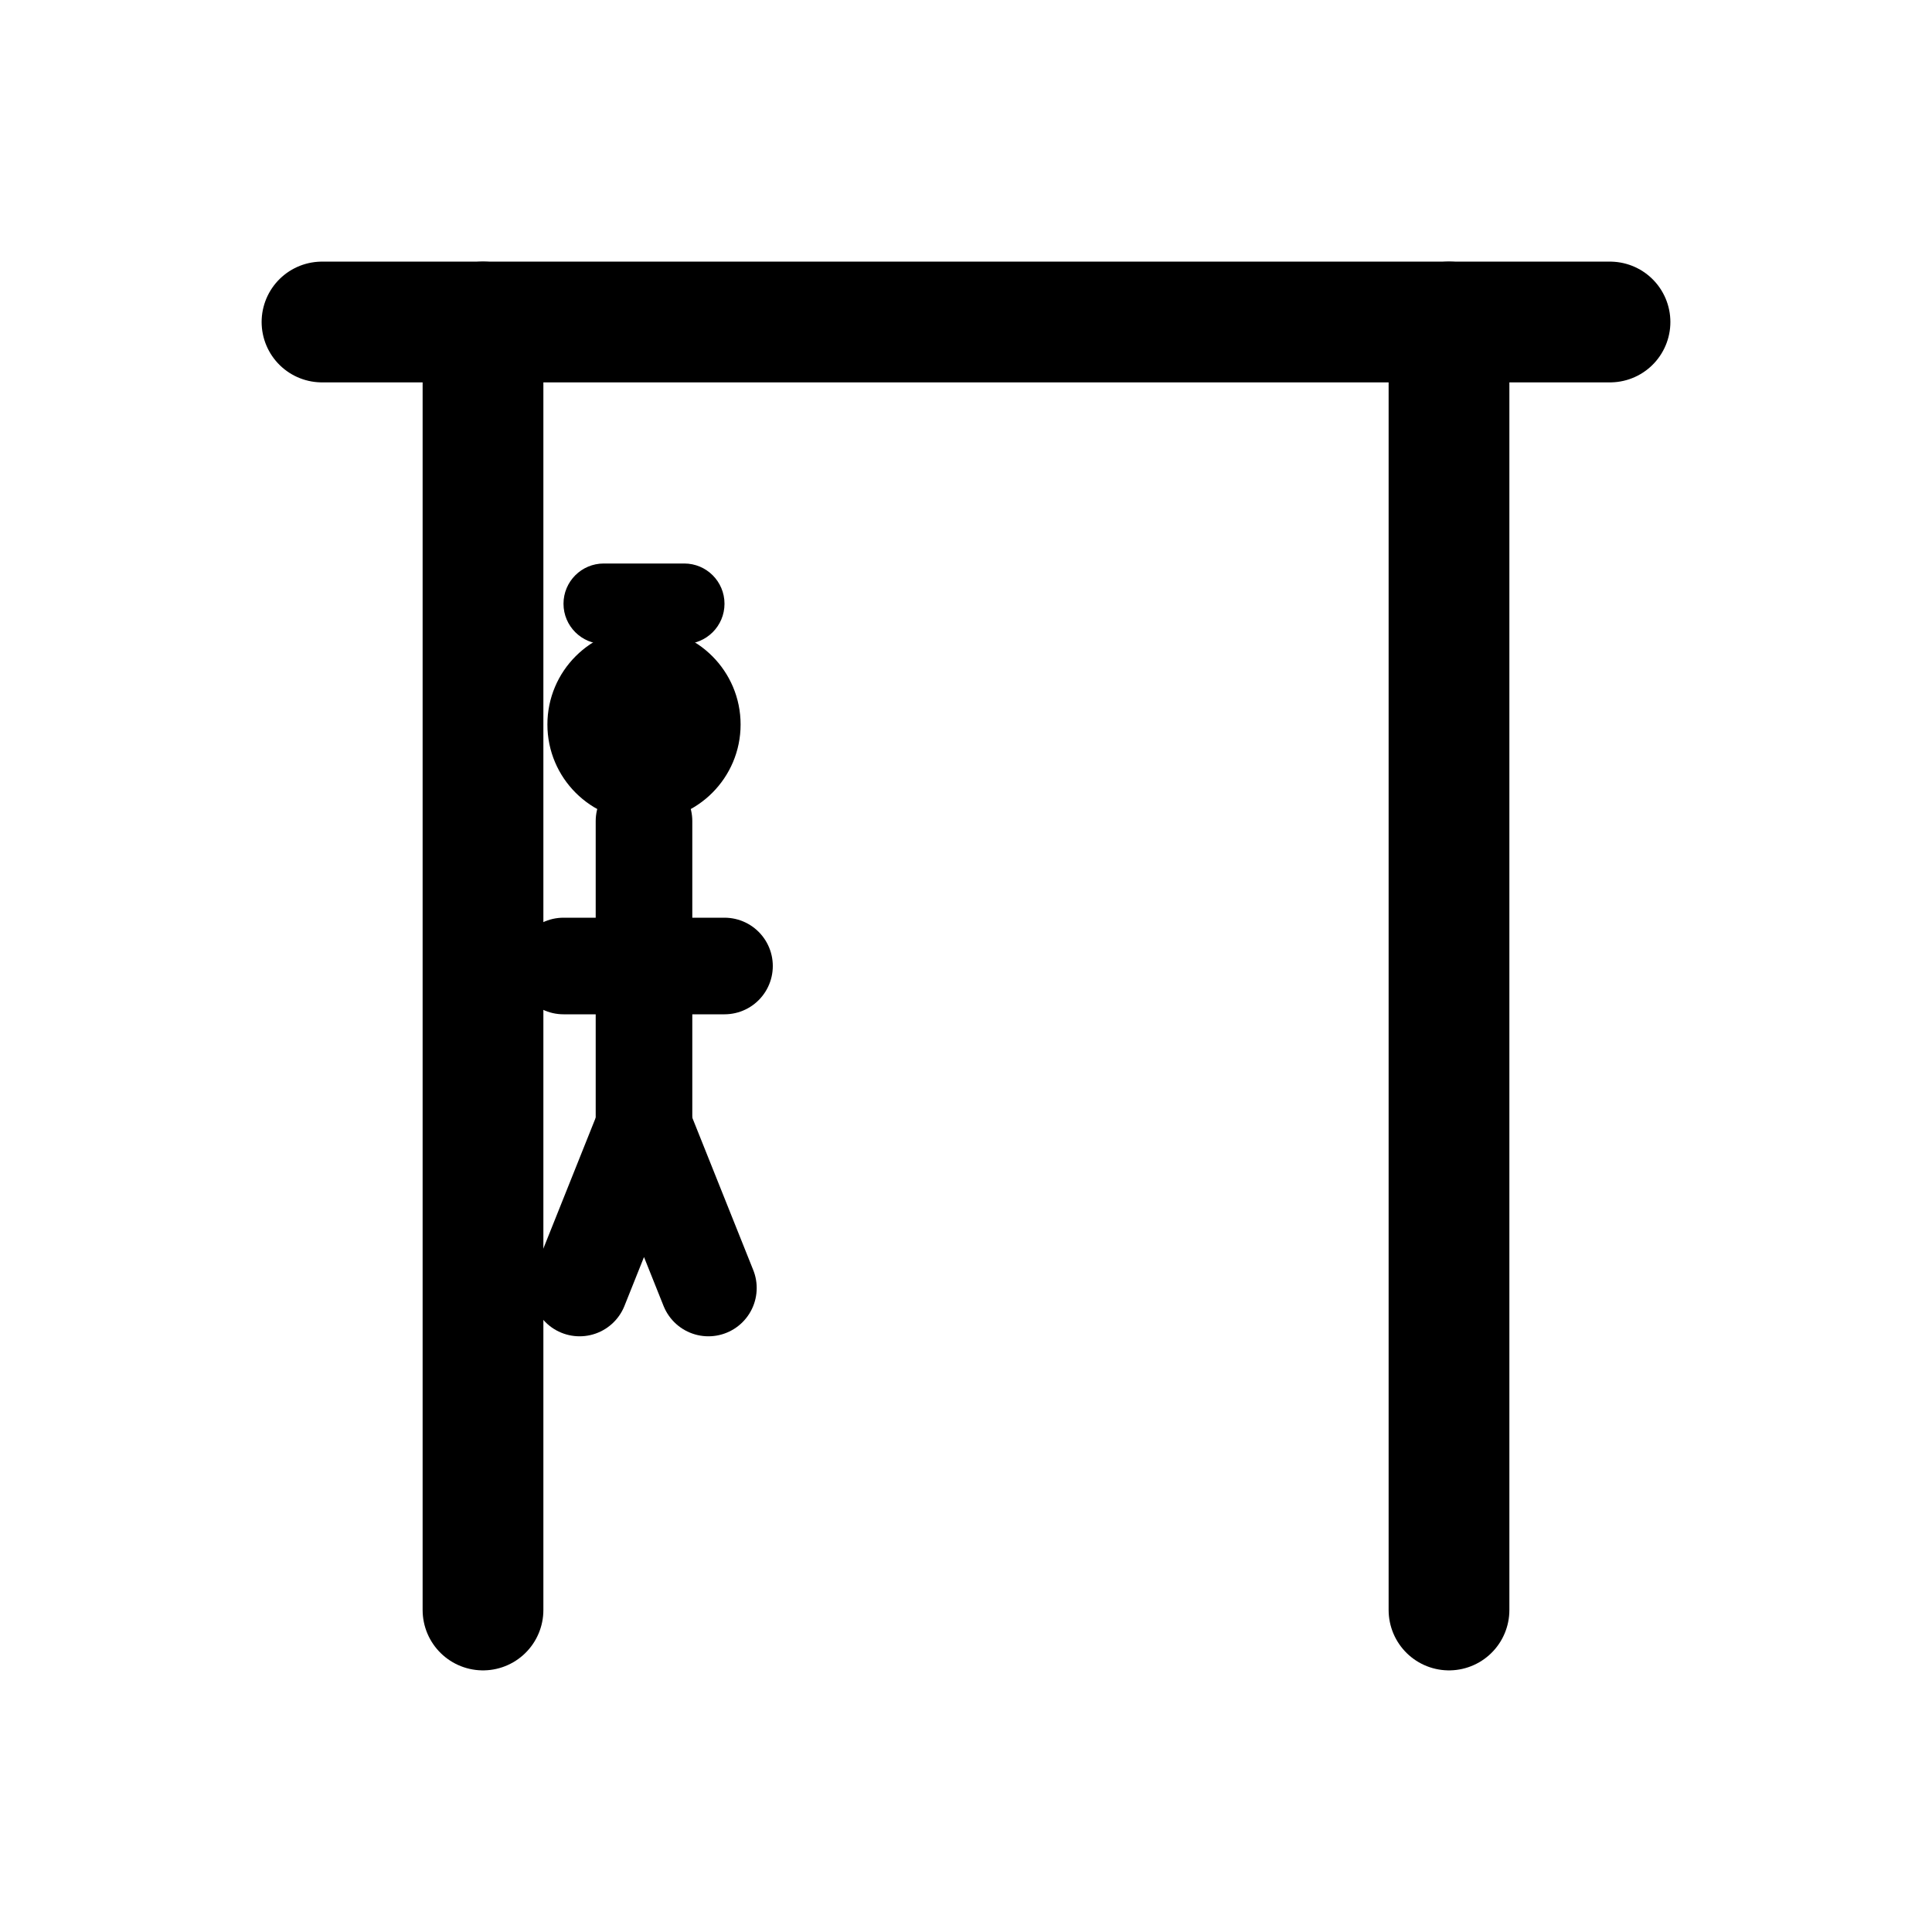
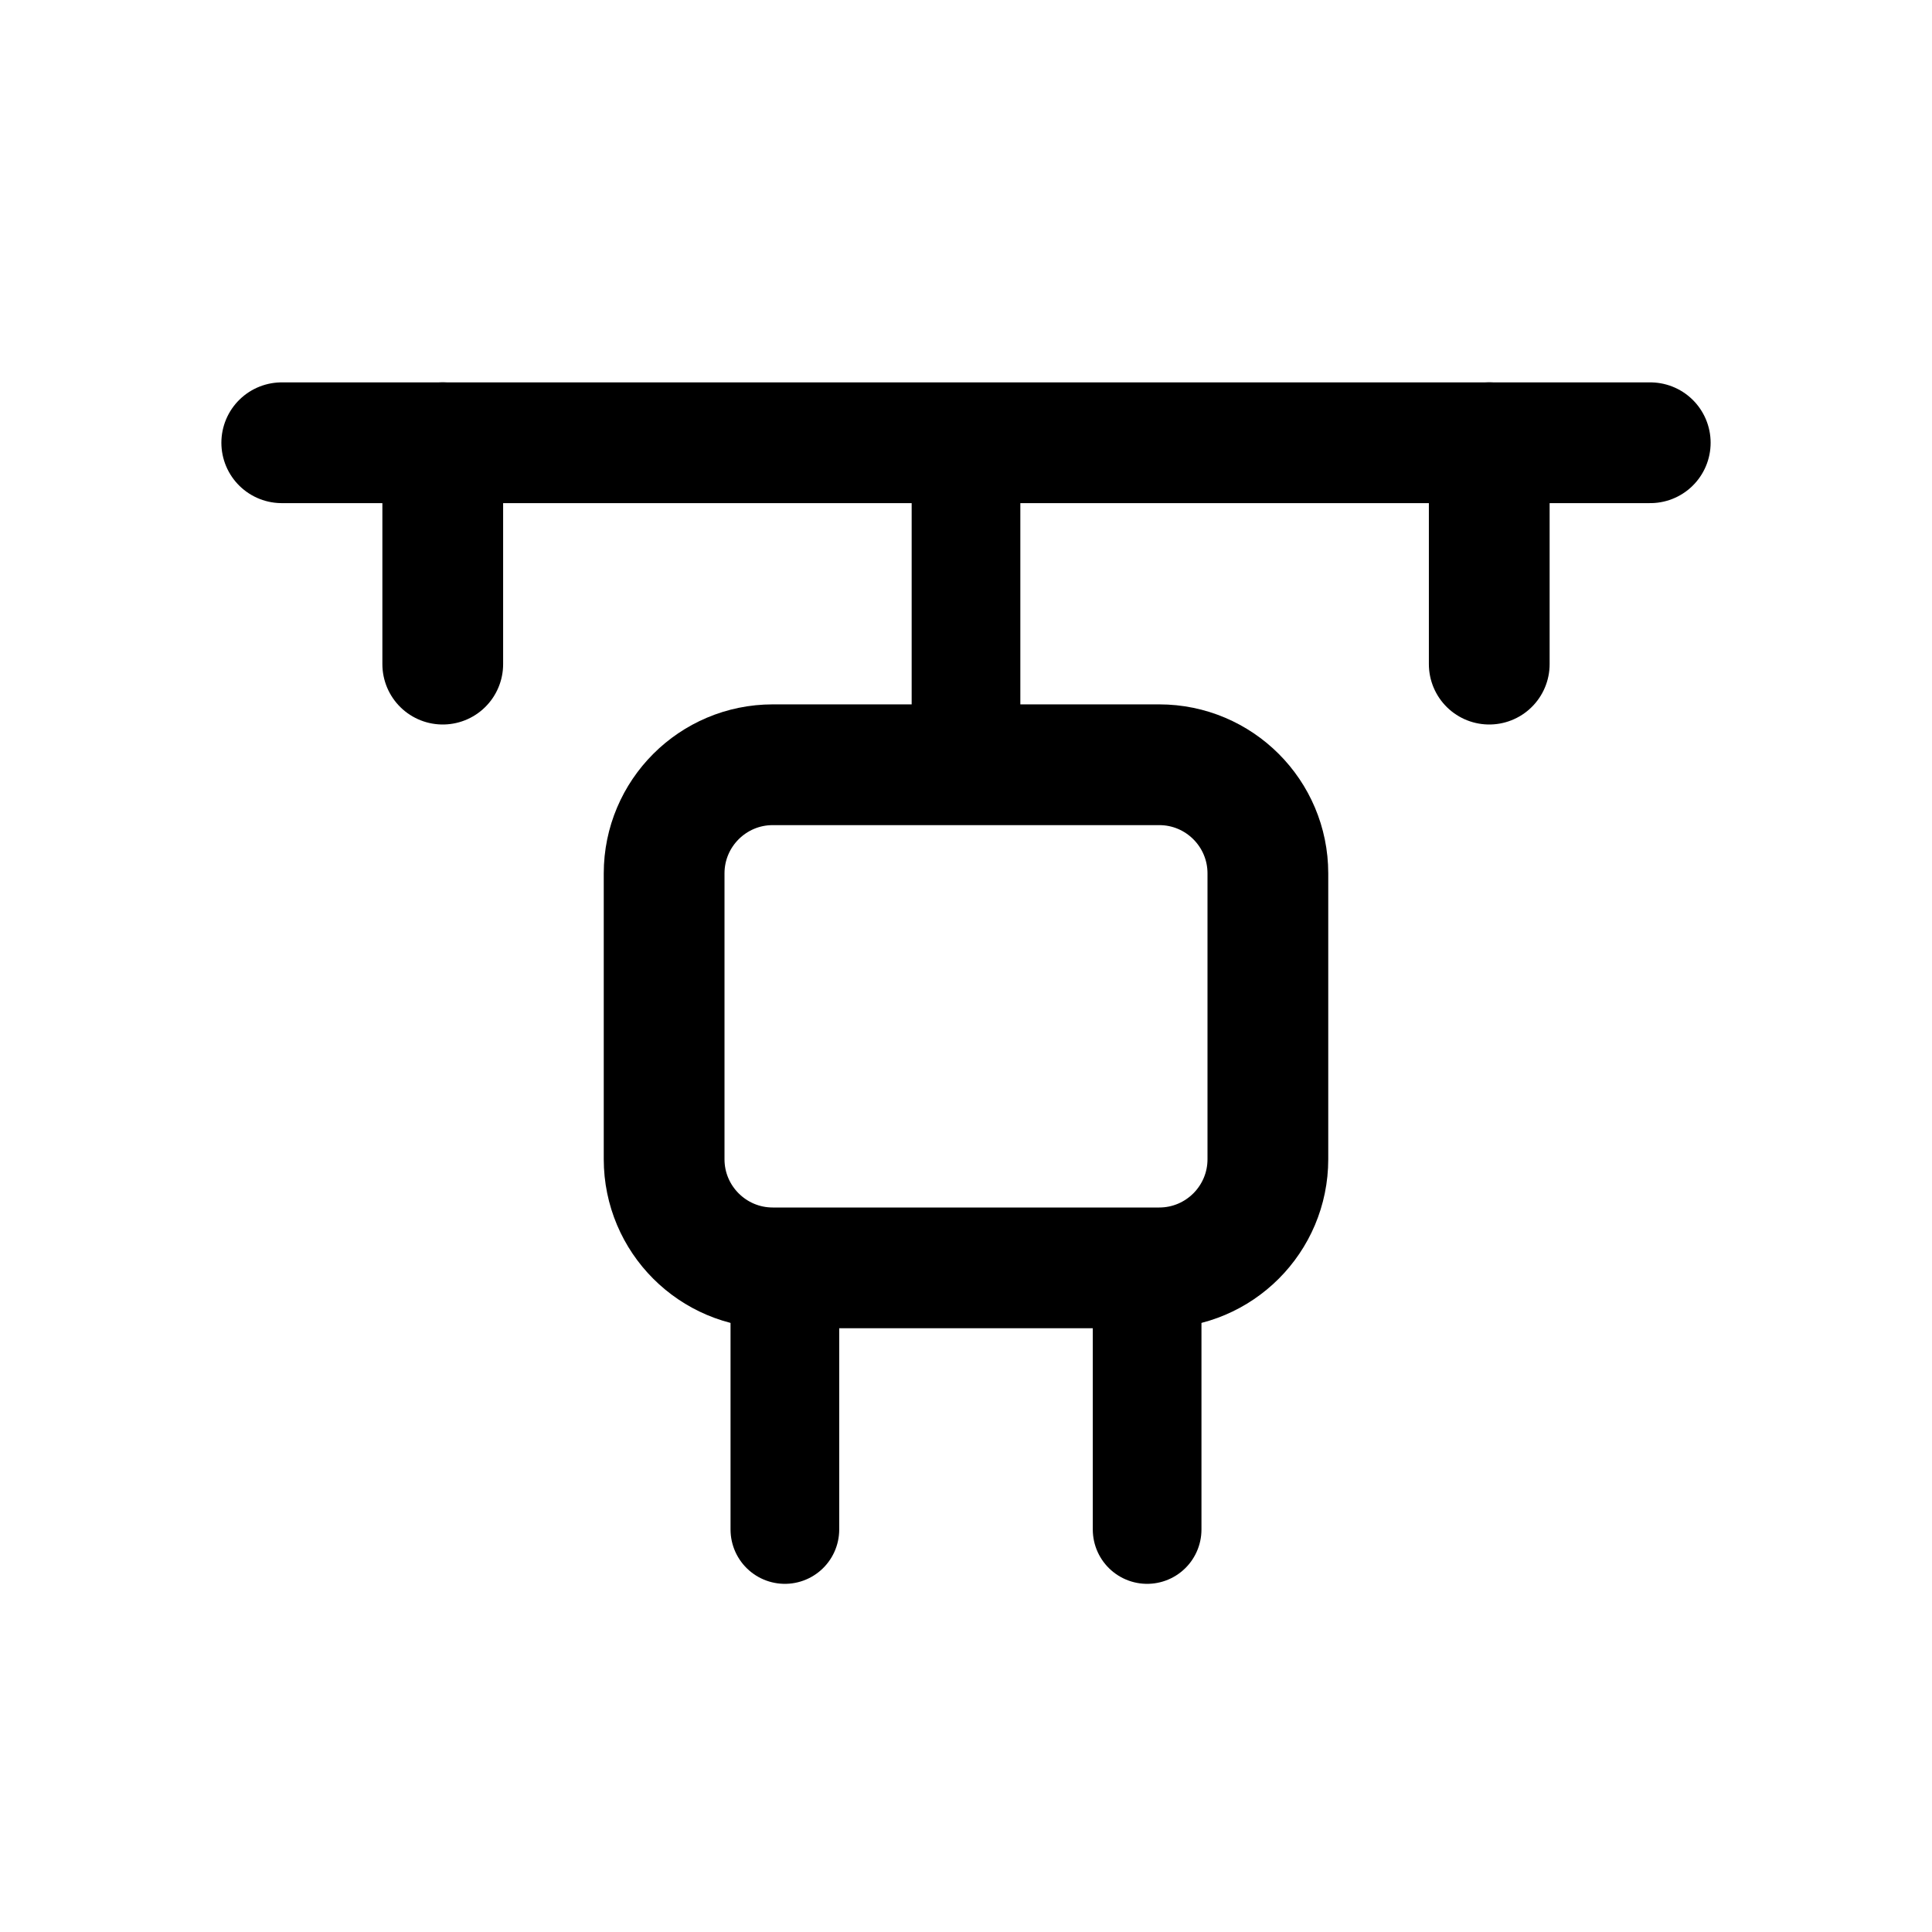
<svg xmlns="http://www.w3.org/2000/svg" viewBox="0 0 24 24" fill="none">
-   <path d="M4 4L20 4" stroke="#000" stroke-width="1.5" stroke-linecap="round" />
-   <path d="M6 4V20" stroke="#000" stroke-width="1.5" stroke-linecap="round" />
-   <path d="M18 4V20" stroke="#000" stroke-width="1.5" stroke-linecap="round" />
-   <circle cx="8" cy="9" r="1.2" fill="#000" />
-   <path d="M8 10.2V14" stroke="#000" stroke-width="1.2" stroke-linecap="round" />
-   <path d="M7 12h2" stroke="#000" stroke-width="1.2" stroke-linecap="round" />
-   <path d="M7.2 16L8 14l0.8 2" stroke="#000" stroke-width="1.2" stroke-linecap="round" stroke-linejoin="round" />
-   <rect x="7" y="7" width="2" height="1" rx="0.5" fill="#000" />
+   <path d="M3.5 5.5h17" stroke="#000" stroke-width="1.5" stroke-linecap="round" />
+   <path d="M5.5 5.5v2.75M18.5 5.5v2.75" stroke="#000" stroke-width="1.5" stroke-linecap="round" />
+   <path d="M12 5.5v4" stroke="#000" stroke-width="1.35" stroke-linecap="round" />
+   <rect x="8.25" y="9.5" width="7.5" height="6.25" rx="1.35" stroke="#000" stroke-width="1.5" />
+   <path d="M9.75 15.75v3.25M14.25 15.75v3.25" stroke="#000" stroke-width="1.35" stroke-linecap="round" />
</svg>
